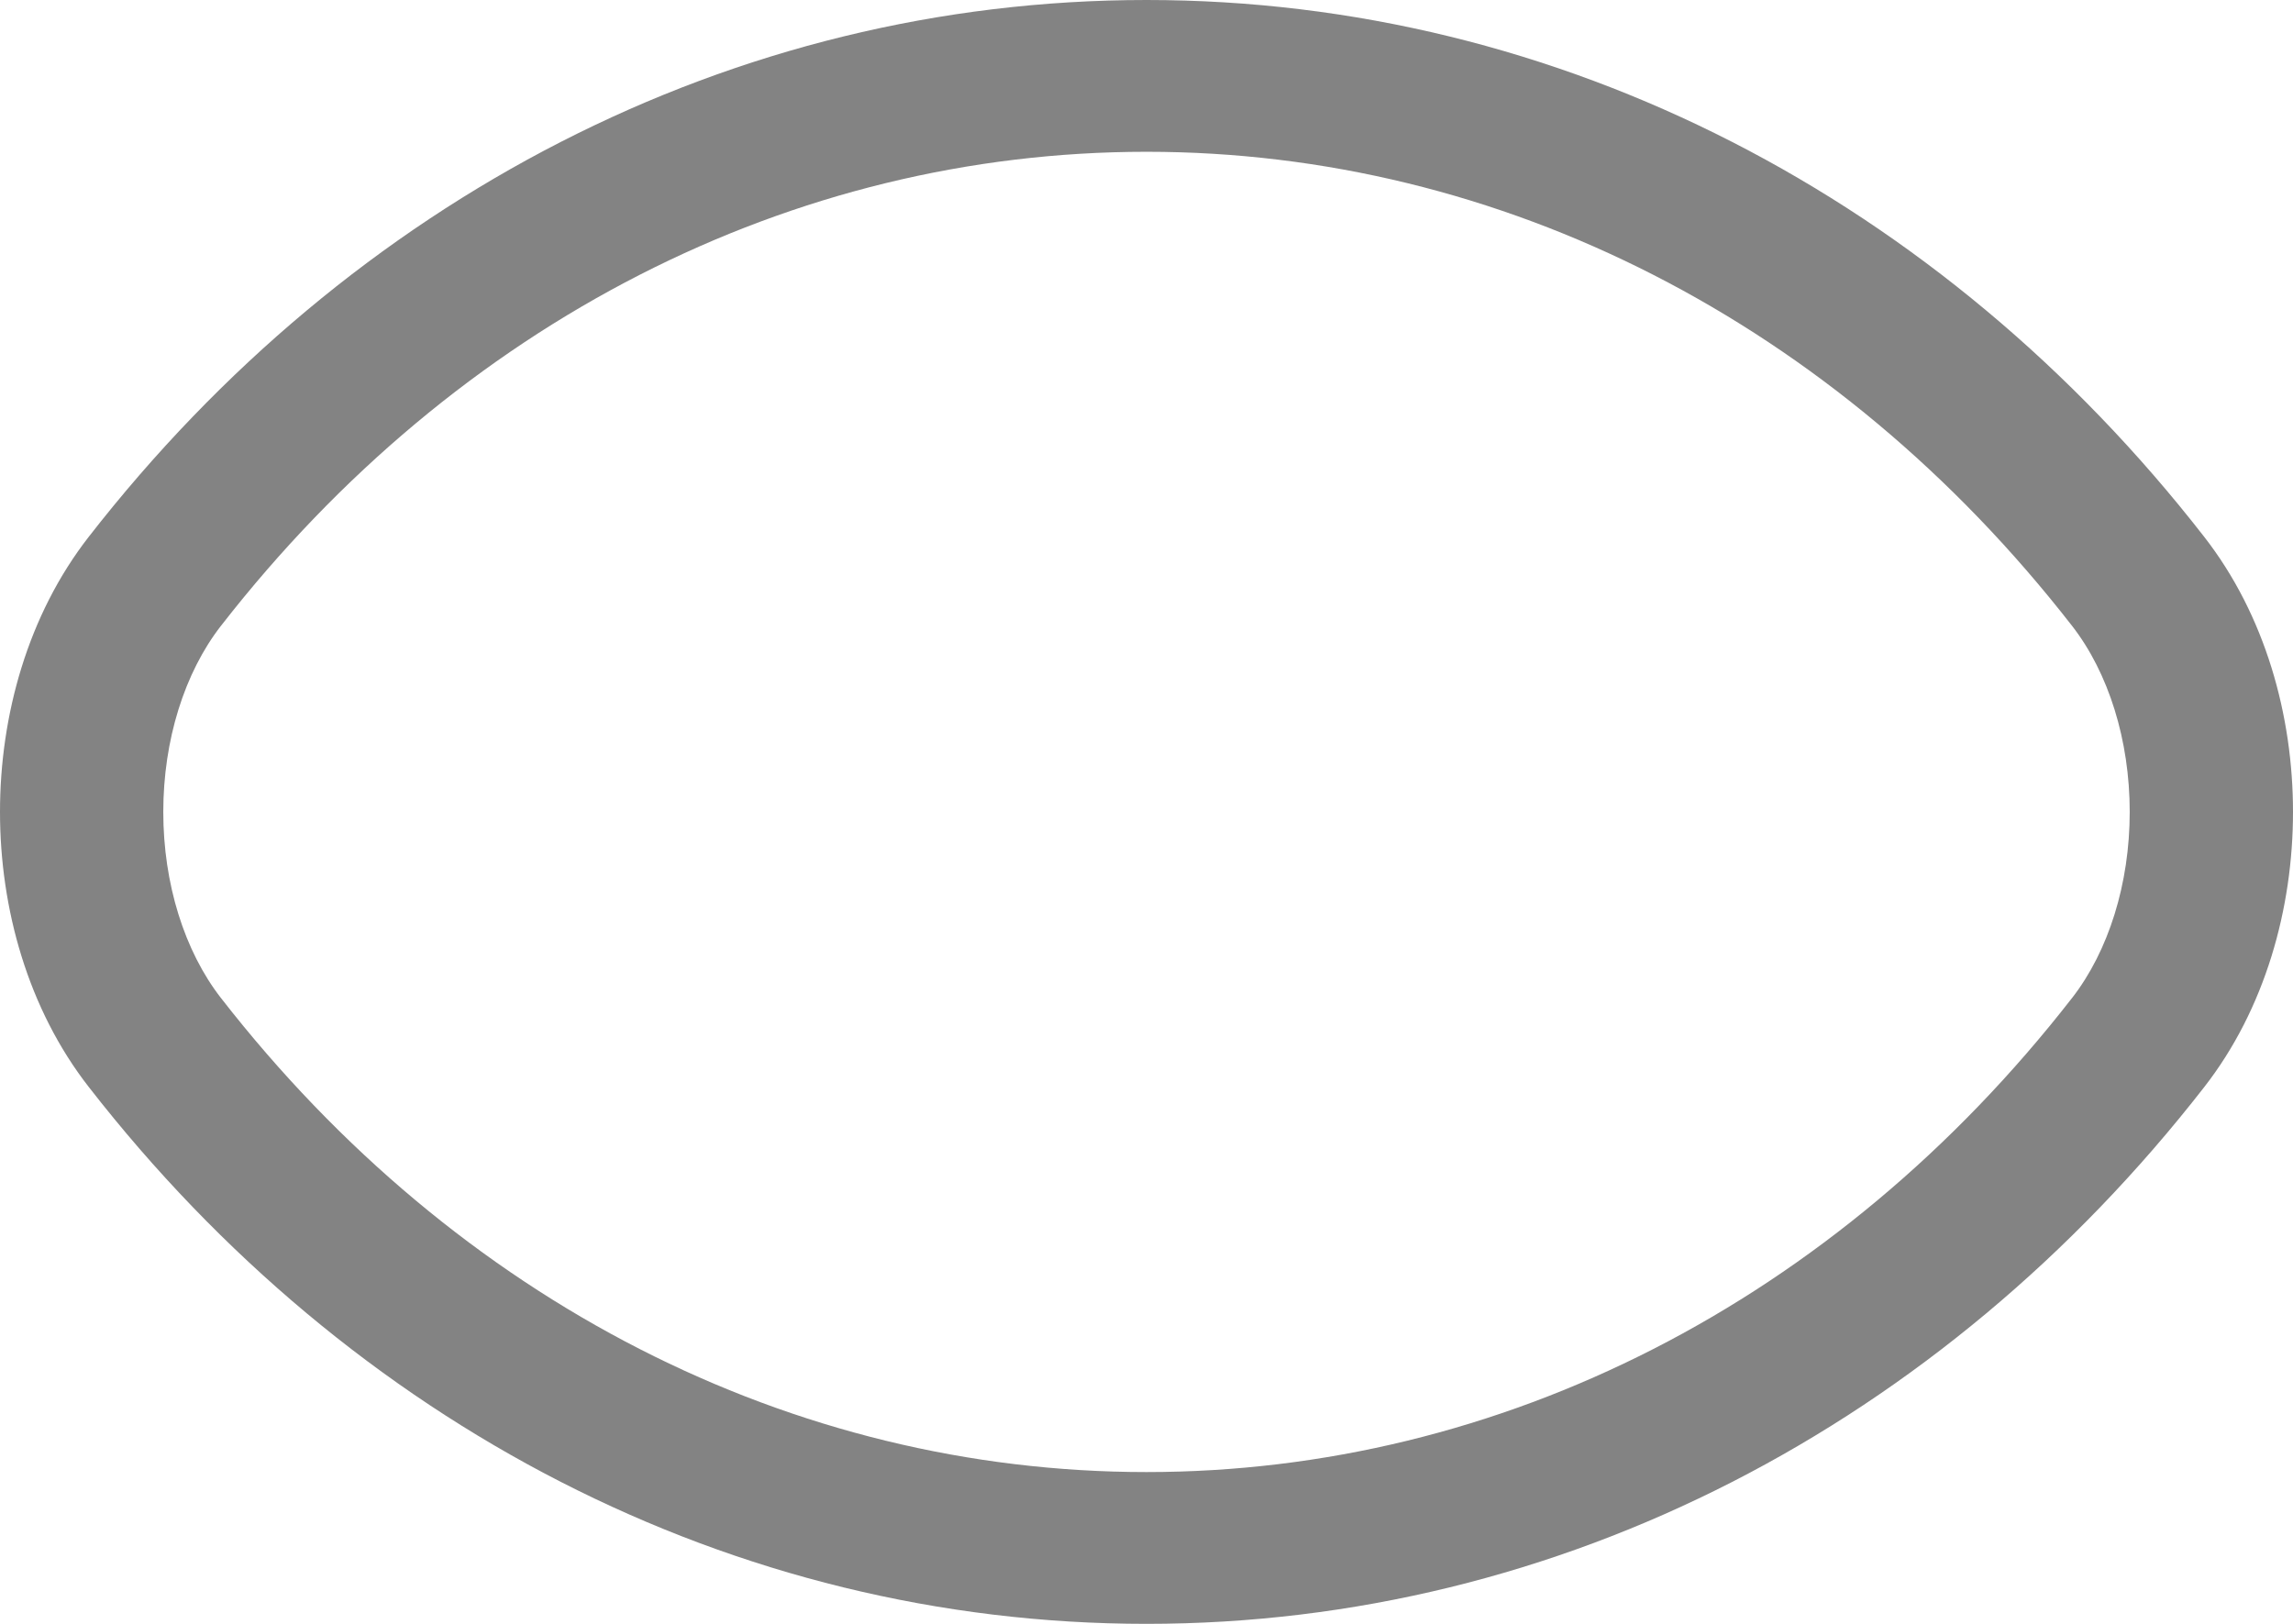
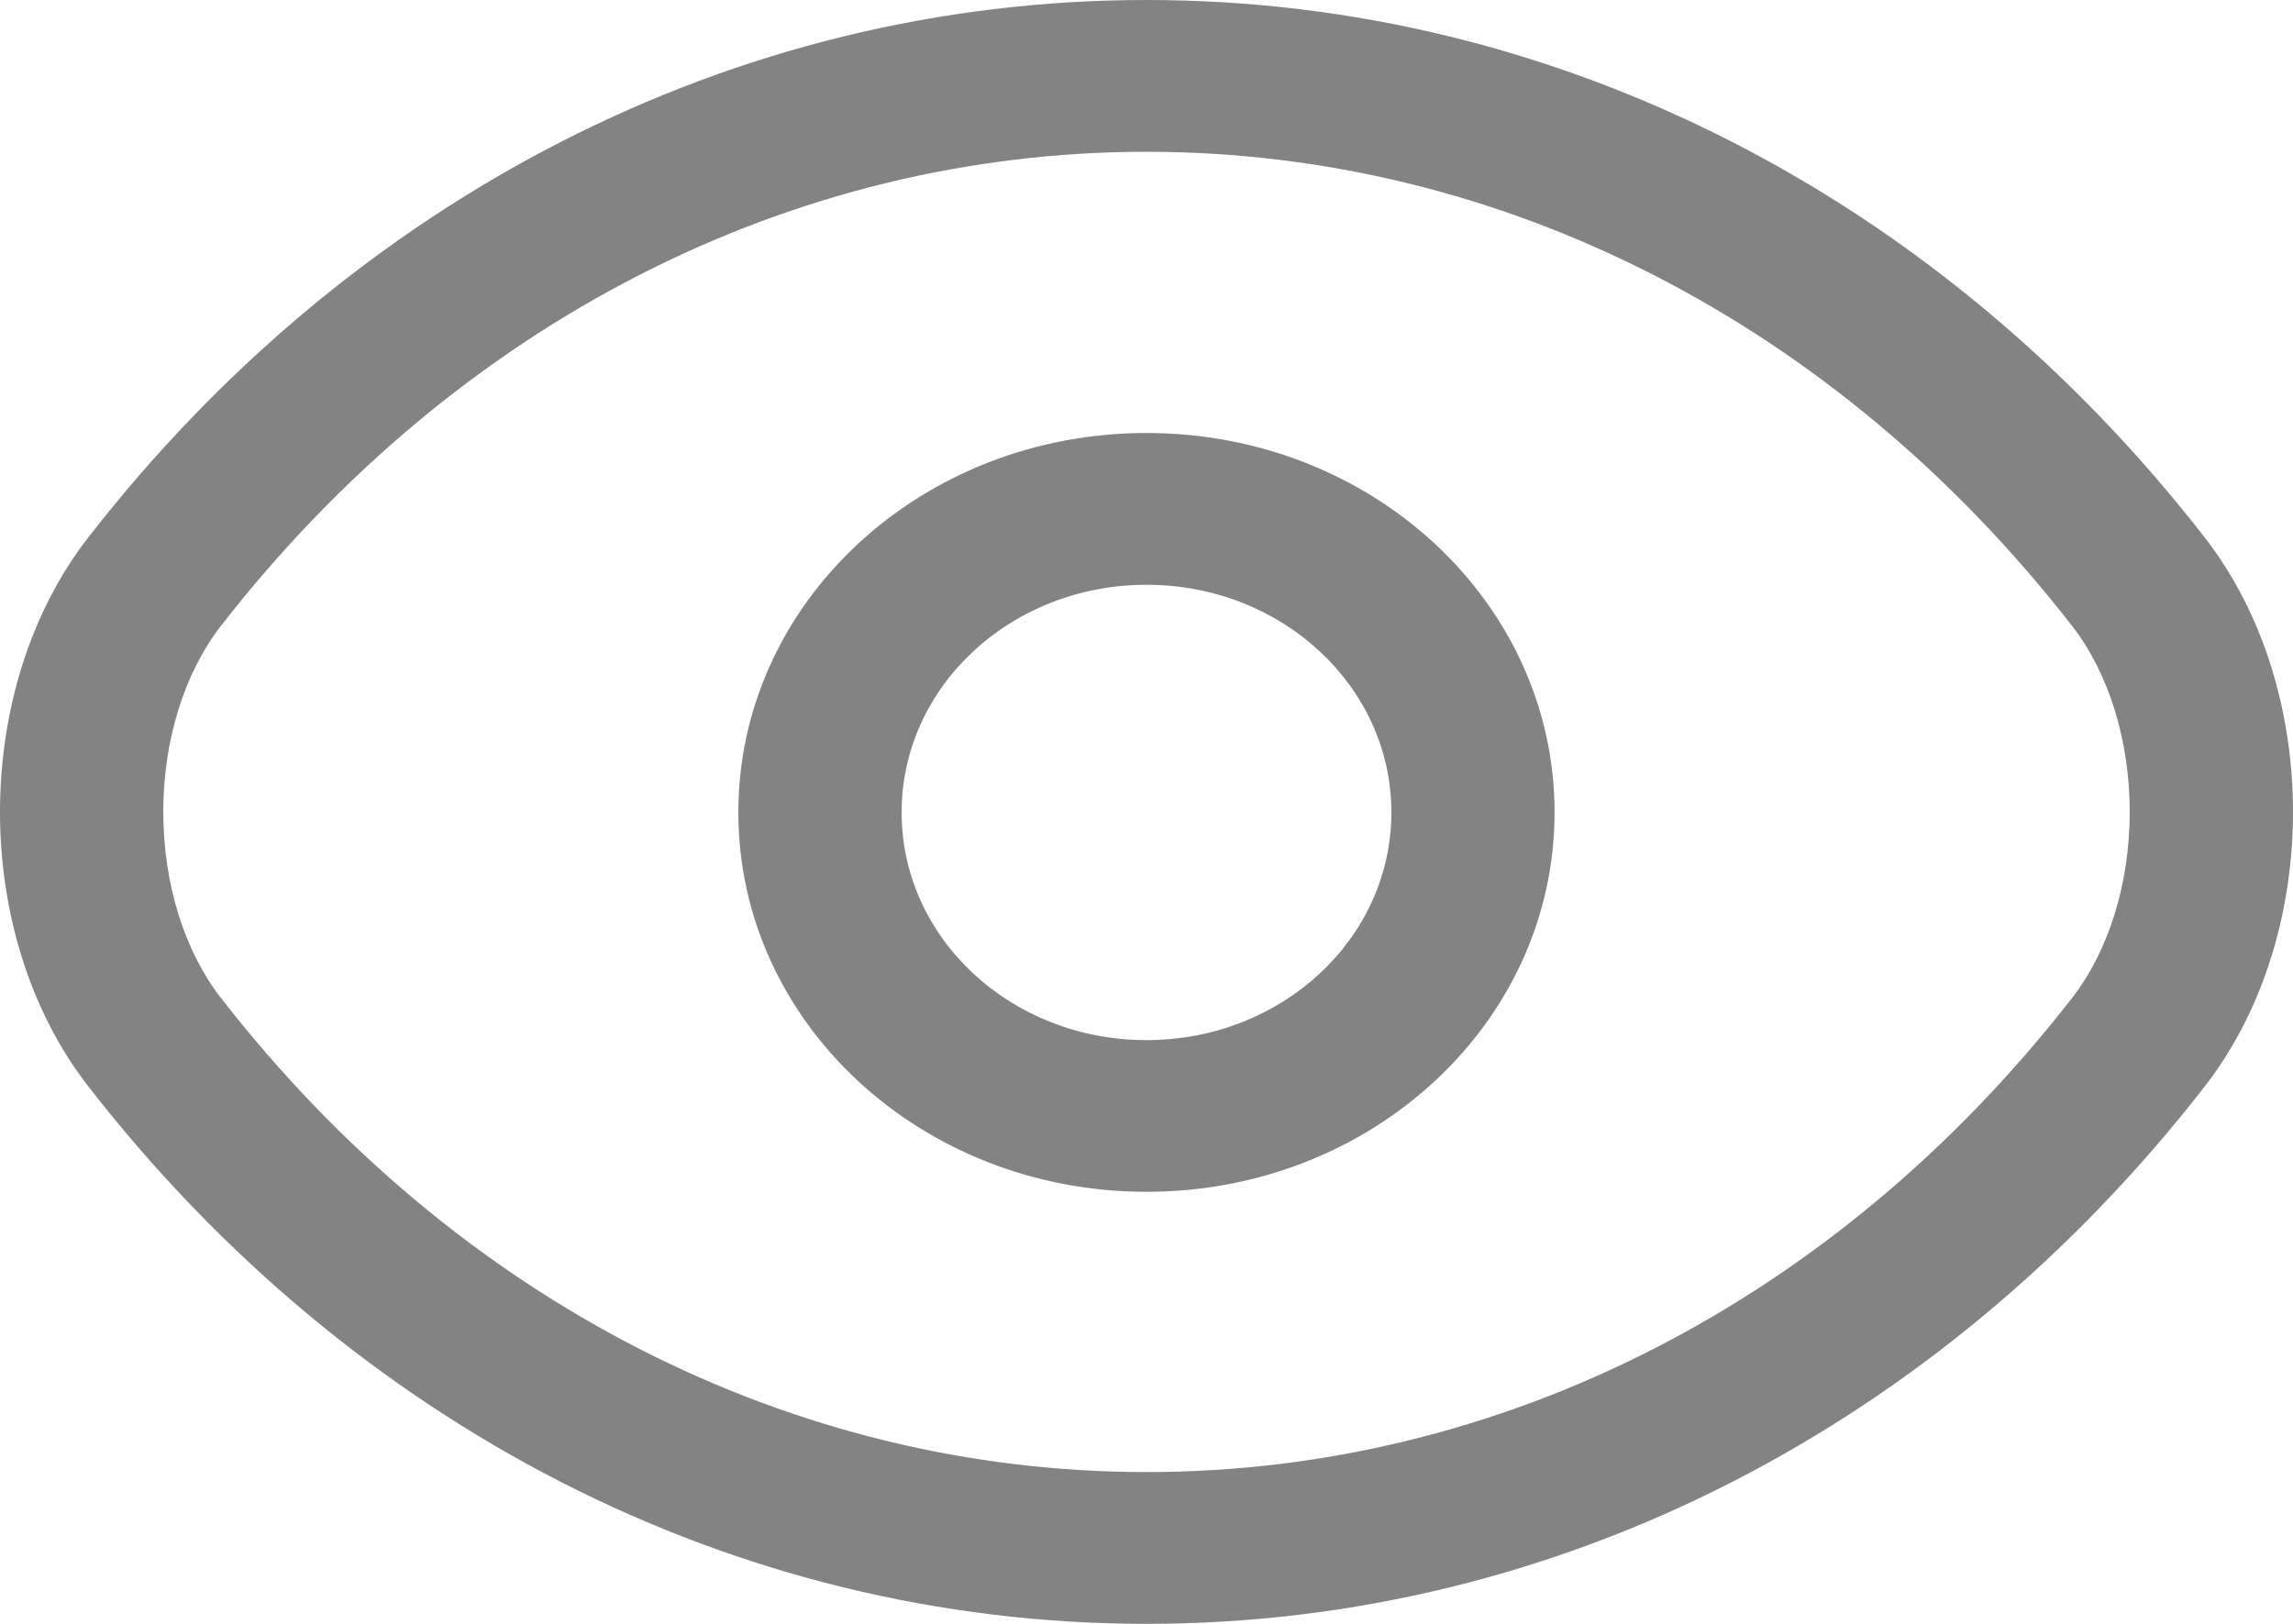
<svg xmlns="http://www.w3.org/2000/svg" width="24" height="17" viewBox="0 0 24 17" fill="none">
+   <path fill-rule="evenodd" clip-rule="evenodd" d="M12 6.122C10.582 6.122 9.437 7.187 9.437 8.505C9.437 9.824 10.582 10.889 12 10.889C13.418 10.889 14.563 9.824 14.563 8.505C14.563 7.187 13.418 6.122 12 6.122ZM7.728 8.505C7.728 6.309 9.638 4.533 12 4.533C14.362 4.533 16.271 6.309 16.271 8.505C16.271 10.701 14.362 12.477 12 12.477C9.638 12.477 7.728 10.701 7.728 8.505Z" fill="#838383" />
  <path fill-rule="evenodd" clip-rule="evenodd" d="M0.931 5.617C3.677 2.089 7.667 0 12 0C16.333 0 20.324 2.09 23.069 5.618C23.709 6.438 24 7.491 24 8.5C24 9.509 23.709 10.563 23.069 11.383C20.323 14.911 16.333 17 12 17C7.667 17 3.676 14.91 0.931 11.382C0.291 10.562 0 9.509 0 8.5C0 7.49 0.291 6.437 0.931 5.617ZM12 1.589C8.291 1.589 4.787 3.373 2.315 6.549L2.314 6.55C1.93 7.043 1.709 7.75 1.709 8.5C1.709 9.25 1.93 9.957 2.314 10.45L2.315 10.451C4.787 13.627 8.291 15.411 12 15.411C15.709 15.411 19.213 13.627 21.685 10.451L21.686 10.45C22.07 9.957 22.291 9.25 22.291 8.5C22.291 7.75 22.07 7.043 21.686 6.55L21.685 6.549C19.213 3.373 15.709 1.589 12 1.589Z" fill="#838383" />
</svg>
